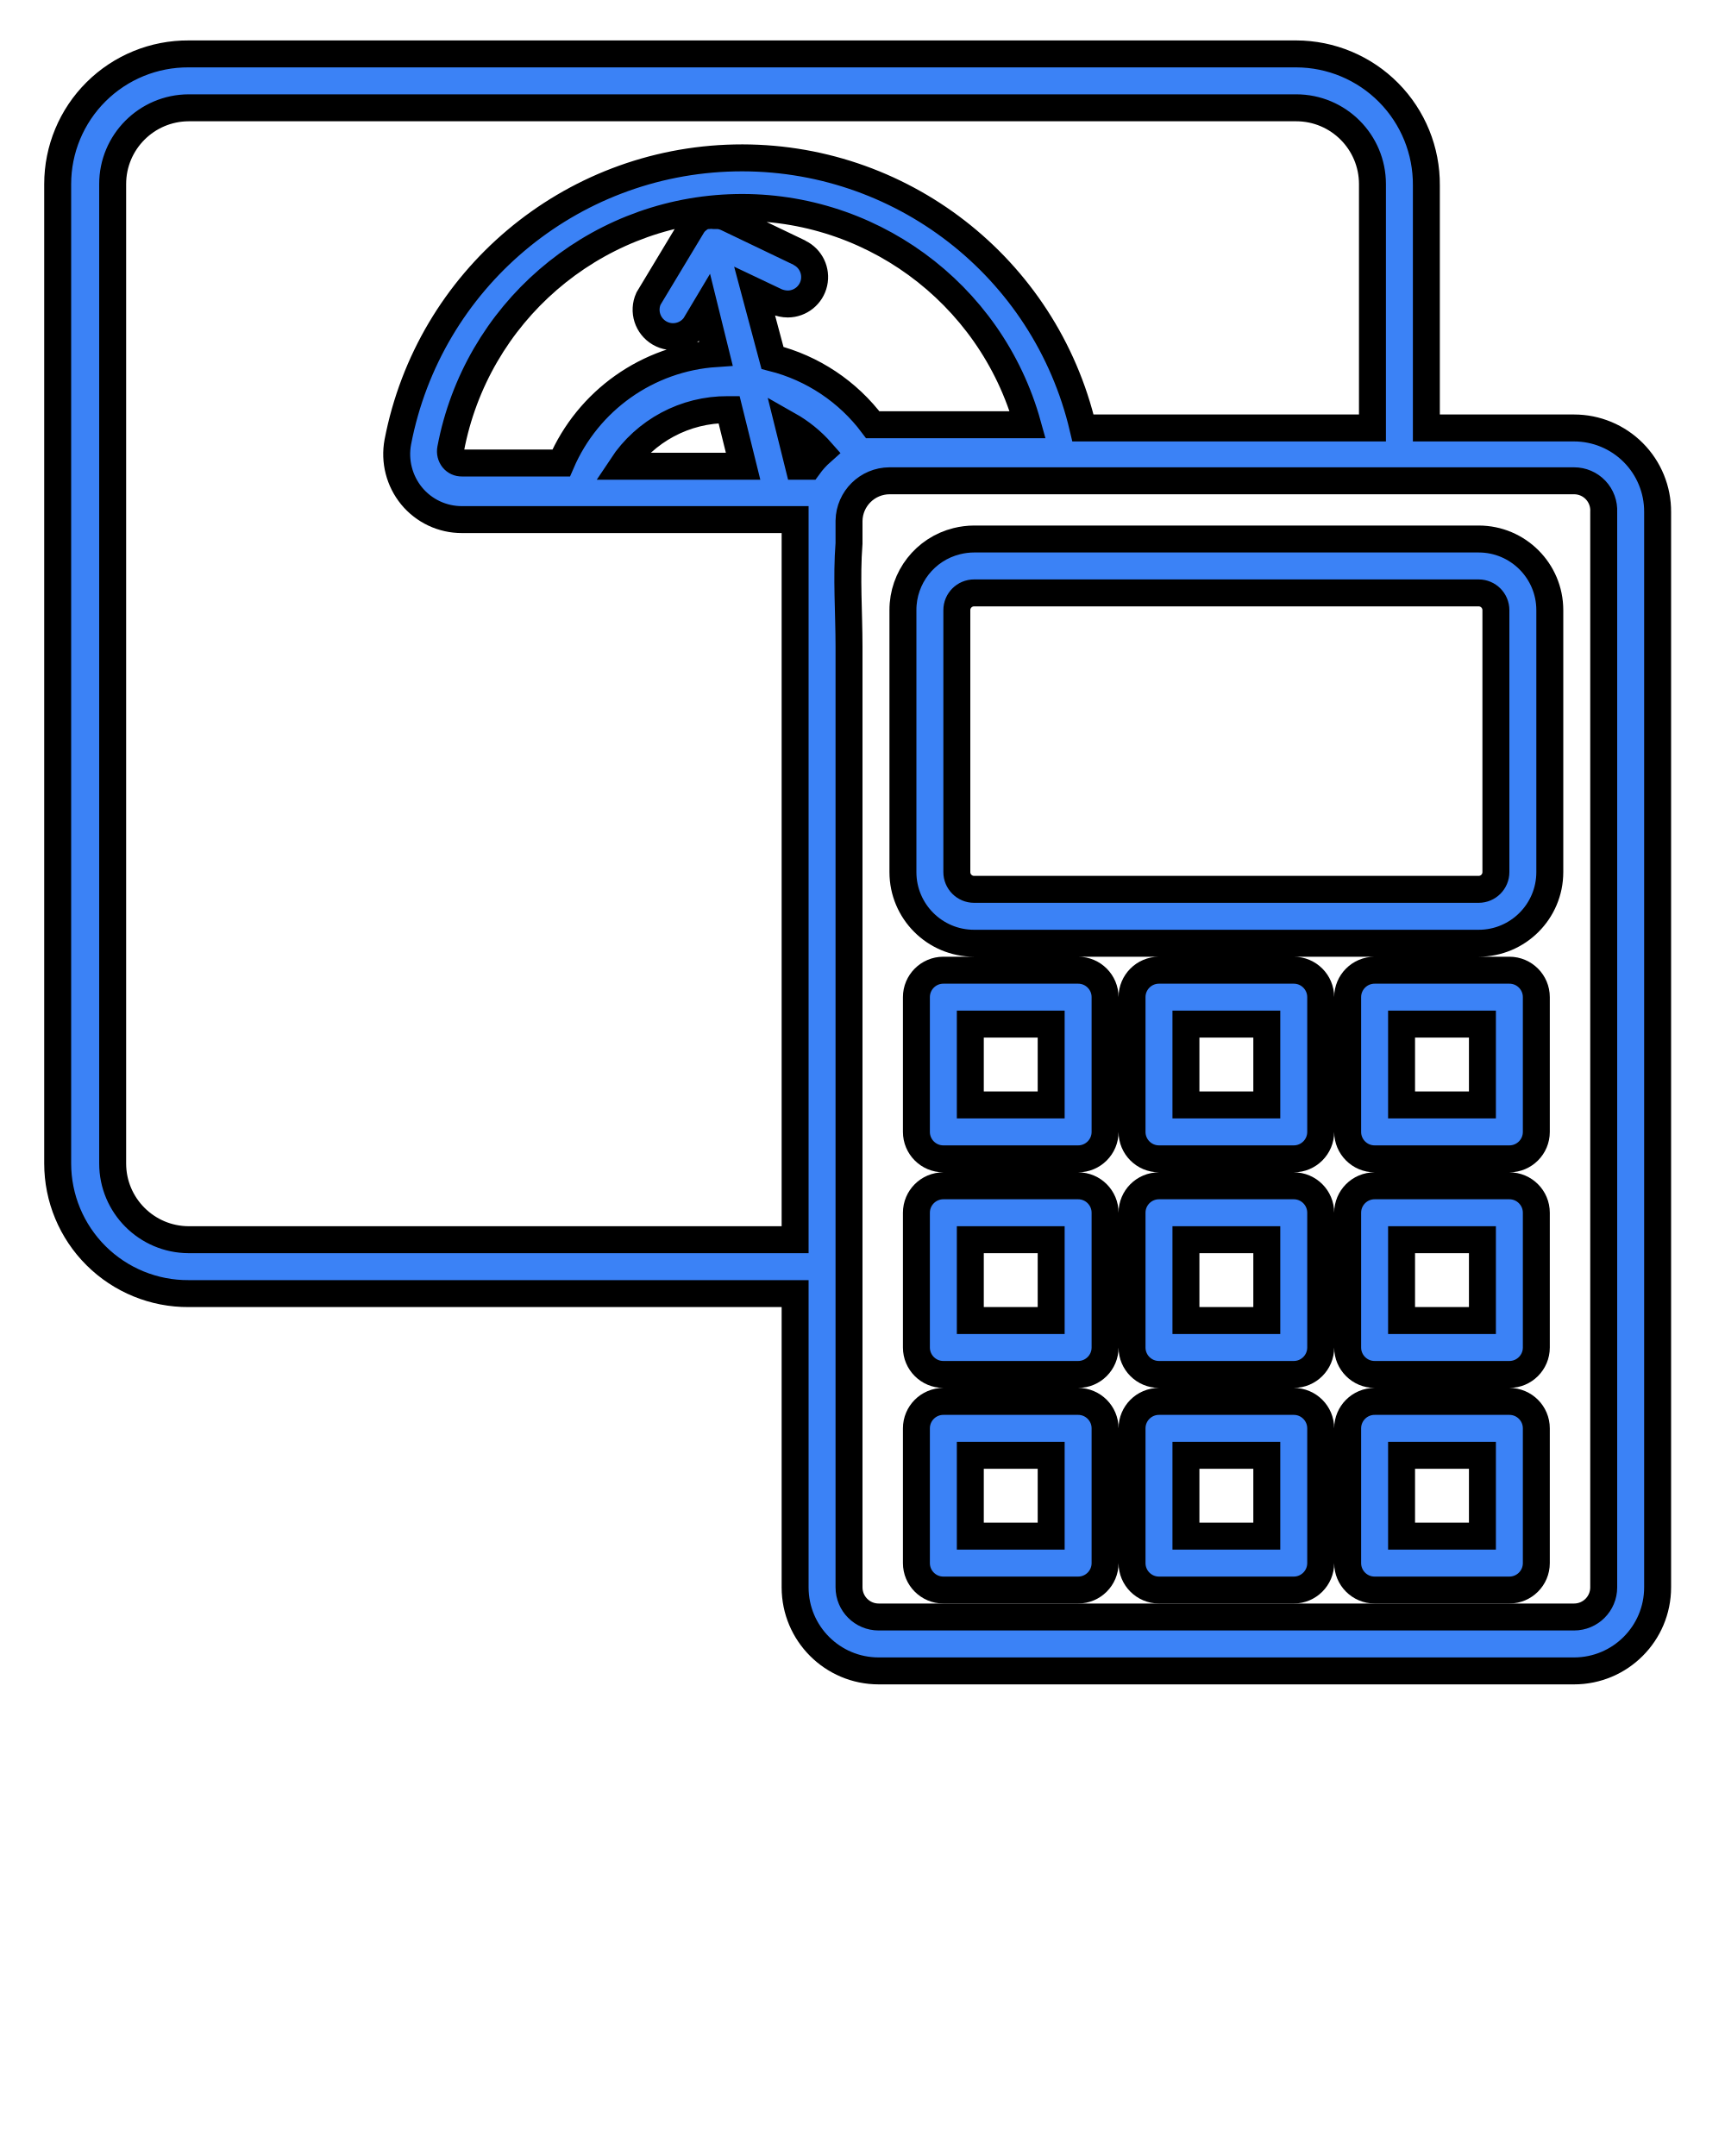
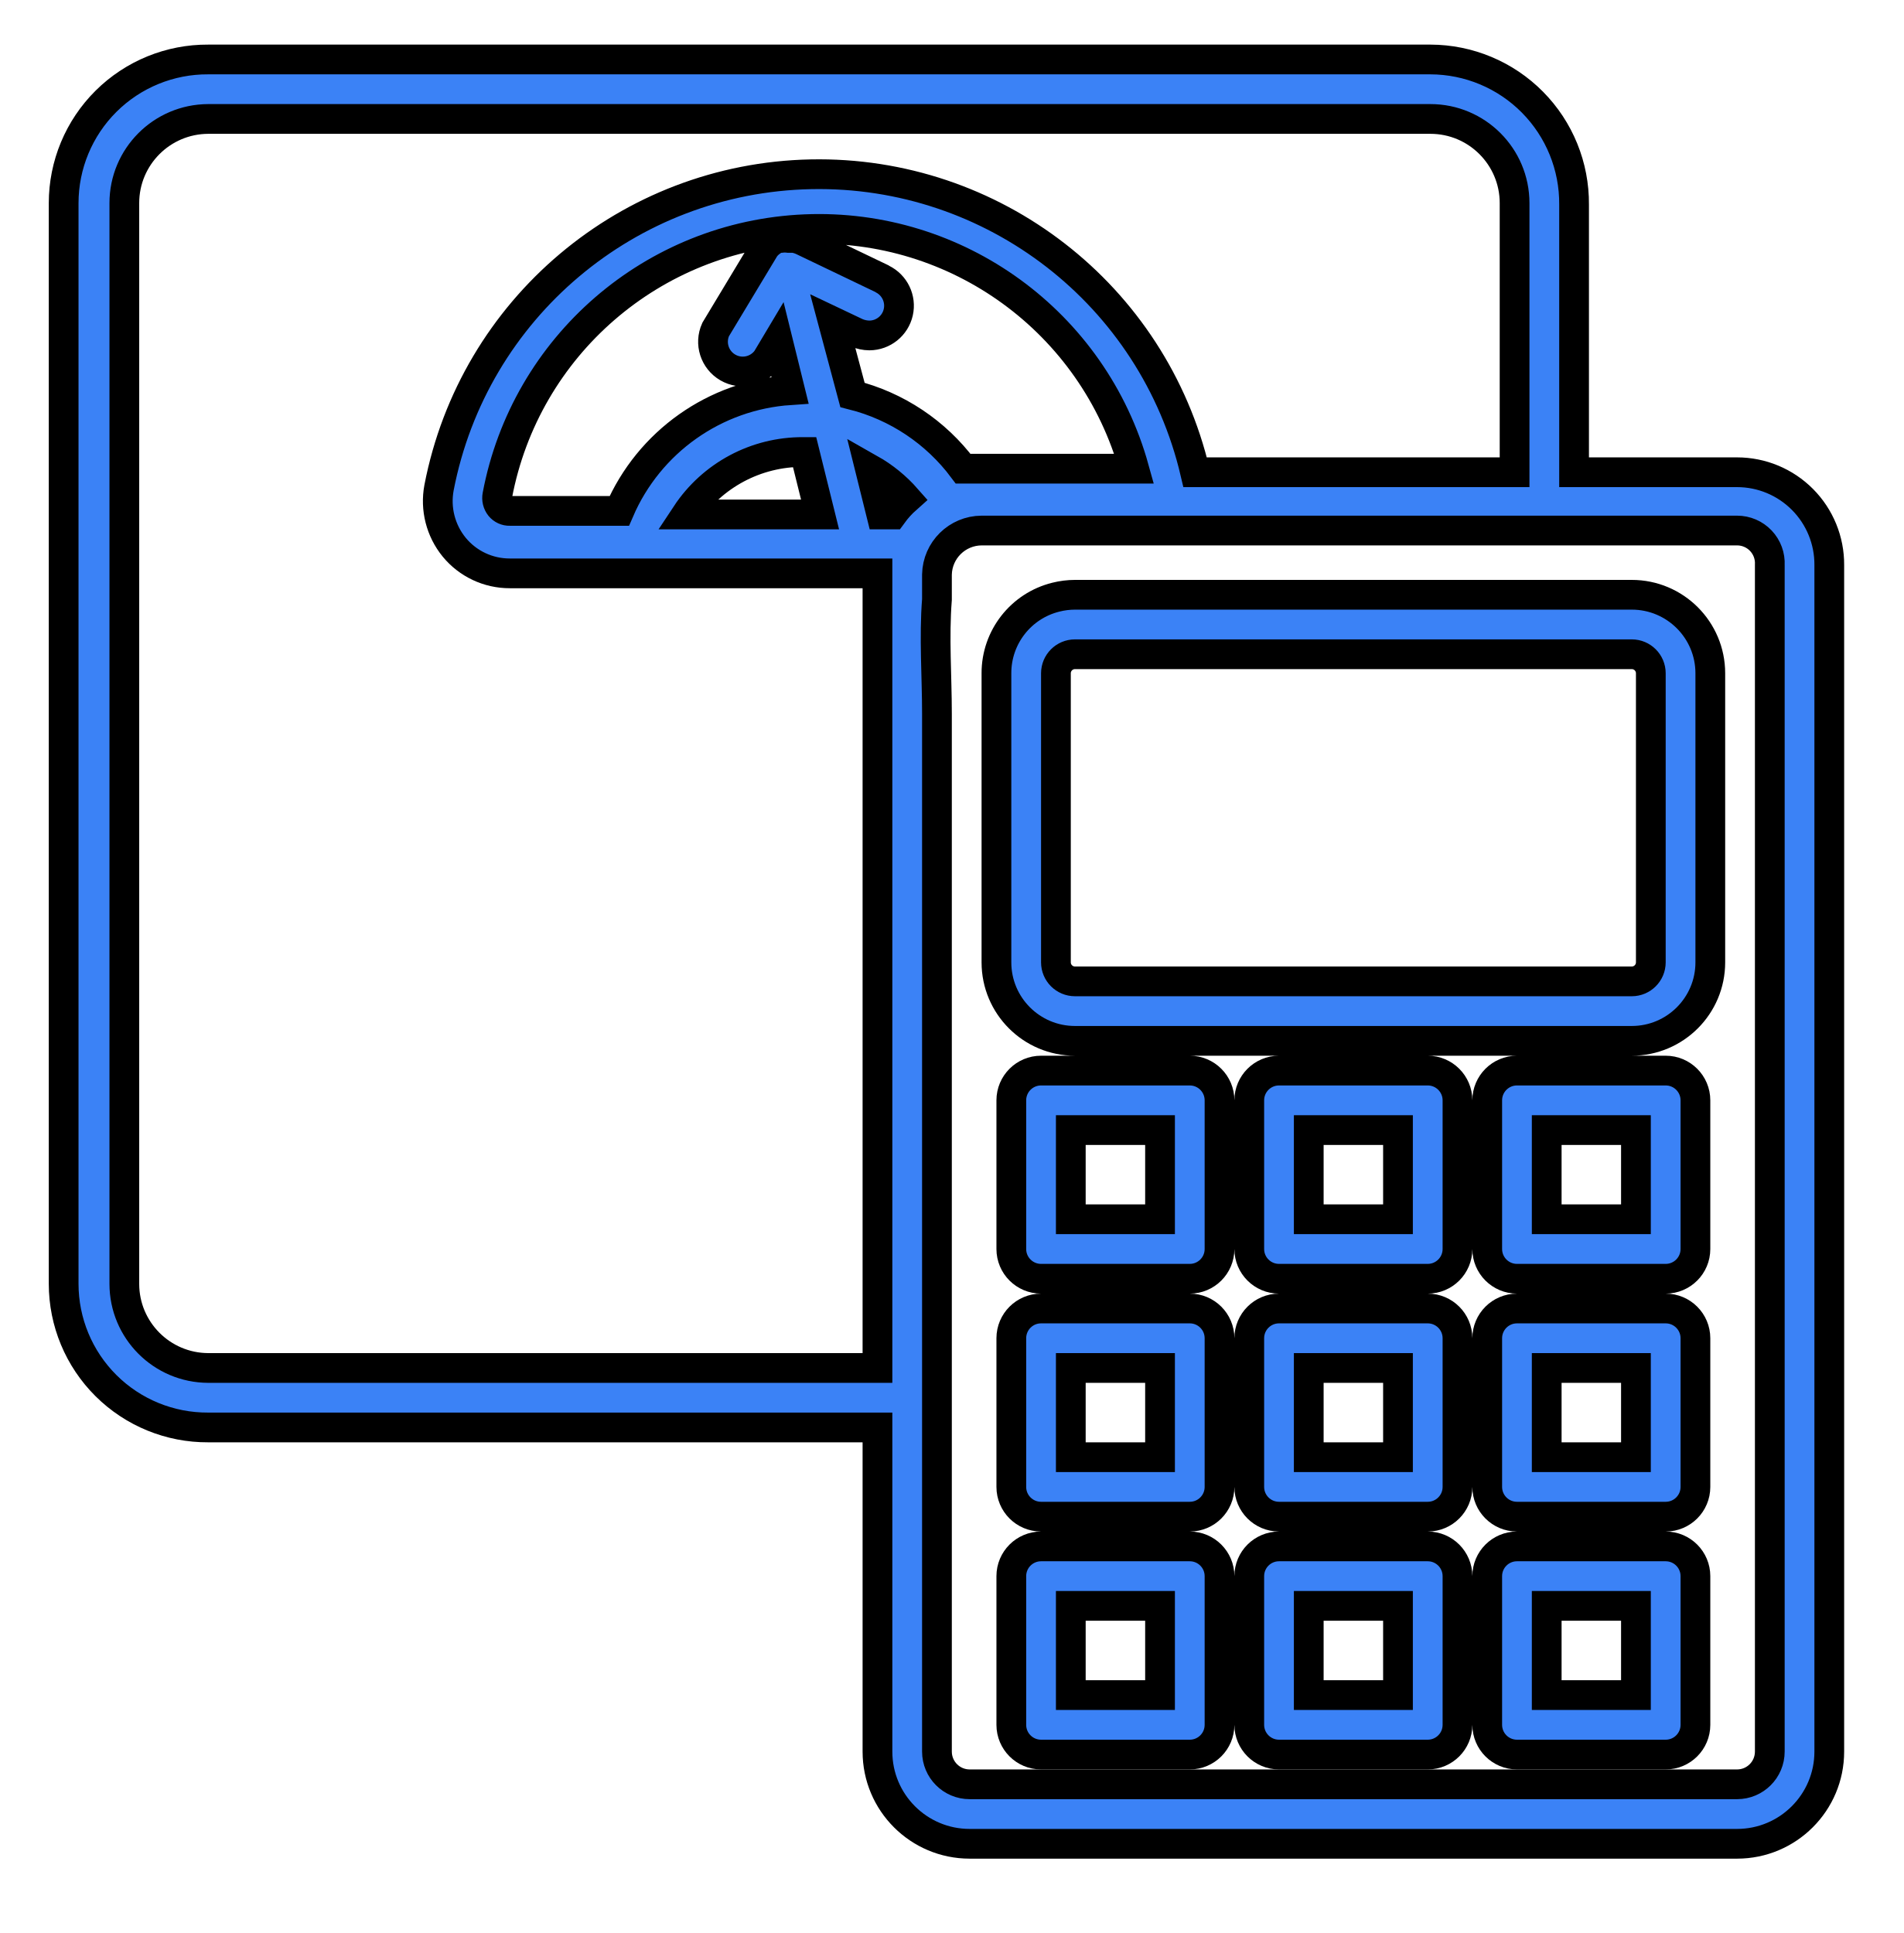
- <svg xmlns="http://www.w3.org/2000/svg" viewBox="0 0 64 80">
+ <svg xmlns="http://www.w3.org/2000/svg" viewBox="0 0 64 65" width="64" height="65">
  <g data-name="BMI Calculator, Bmi,Exercise, Obesity, Weight">
    <path d="M58.4 15.88h-5.48v-9A4.84 4.84 0 0 0 48.09 2H7a4.83 4.83 0 0 0-4.86 4.83v36.34A4.83 4.83 0 0 0 7 48h22.5v10.9a3.1 3.1 0 0 0 3.1 3.1h25.8a3.1 3.1 0 0 0 3.1-3.1V19a3.1 3.1 0 0 0-3.1-3.12ZM29.5 46H7a2.83 2.83 0 0 1-2.82-2.83V6.83A2.83 2.83 0 0 1 7 4h41.09a2.83 2.83 0 0 1 2.83 2.83v9.05H40.18a13 13 0 0 0-25.42.52 2.45 2.45 0 0 0 .51 2 2.41 2.41 0 0 0 1.87.88H29.5Zm.17-36.62L27 8.1a1.07 1.07 0 0 0-.32-.1h-.17a1 1 0 0 0-.25 0h-.1a1 1 0 0 0-.29.17.79.79 0 0 0-.19.22l-1.62 2.69a1 1 0 0 0 1.72 1l.37-.62.41 1.66a6.74 6.74 0 0 0-5.74 4.06h-3.68a.41.41 0 0 1-.33-.15.46.46 0 0 1-.09-.37 11 11 0 0 1 21.41-.9h-5.75a6.69 6.69 0 0 0-3.72-2.48L28 10.81l.8.38a1.11 1.11 0 0 0 .43.09 1 1 0 0 0 .43-1.9Zm-2.1 7.92h-4.5A4.68 4.68 0 0 1 27 15.2h.05Zm2.43 0h-.37l-.38-1.53a4.75 4.75 0 0 1 1.23 1 3.29 3.29 0 0 0-.48.53Zm29.5 41.6a1.1 1.1 0 0 1-1.1 1.1H32.6a1.1 1.1 0 0 1-1.1-1.1V24c0-1.27-.1-2.56 0-3.84v-.84a1.51 1.51 0 0 1 1.5-1.48H58.4A1.1 1.1 0 0 1 59.5 19Z" stroke="black" fill="#3B82F6" />
    <path d="M54.86 20H36.14a2.67 2.67 0 0 0-.64.08 2.63 2.63 0 0 0-2 2.56v9.72A2.64 2.64 0 0 0 36.14 35h18.72a2.64 2.64 0 0 0 2.64-2.64v-9.72A2.64 2.64 0 0 0 54.86 20Zm.64 12.36a.64.64 0 0 1-.64.64H36.14a.64.64 0 0 1-.64-.64v-9.72a.64.64 0 0 1 .64-.64h18.72a.64.64 0 0 1 .64.64ZM40 36h-5a1 1 0 0 0-1 1v5a1 1 0 0 0 1 1h5a1 1 0 0 0 1-1v-5a1 1 0 0 0-1-1Zm-1 5h-3v-3h3ZM48 36h-5a1 1 0 0 0-1 1v5a1 1 0 0 0 1 1h5a1 1 0 0 0 1-1v-5a1 1 0 0 0-1-1Zm-1 5h-3v-3h3ZM56 36h-5a1 1 0 0 0-1 1v5a1 1 0 0 0 1 1h5a1 1 0 0 0 1-1v-5a1 1 0 0 0-1-1Zm-1 5h-3v-3h3ZM40 44h-5a1 1 0 0 0-1 1v5a1 1 0 0 0 1 1h5a1 1 0 0 0 1-1v-5a1 1 0 0 0-1-1Zm-1 5h-3v-3h3ZM48 44h-5a1 1 0 0 0-1 1v5a1 1 0 0 0 1 1h5a1 1 0 0 0 1-1v-5a1 1 0 0 0-1-1Zm-1 5h-3v-3h3ZM56 44h-5a1 1 0 0 0-1 1v5a1 1 0 0 0 1 1h5a1 1 0 0 0 1-1v-5a1 1 0 0 0-1-1Zm-1 5h-3v-3h3ZM40 52h-5a1 1 0 0 0-1 1v5a1 1 0 0 0 1 1h5a1 1 0 0 0 1-1v-5a1 1 0 0 0-1-1Zm-1 5h-3v-3h3ZM48 52h-5a1 1 0 0 0-1 1v5a1 1 0 0 0 1 1h5a1 1 0 0 0 1-1v-5a1 1 0 0 0-1-1Zm-1 5h-3v-3h3ZM56 52h-5a1 1 0 0 0-1 1v5a1 1 0 0 0 1 1h5a1 1 0 0 0 1-1v-5a1 1 0 0 0-1-1Zm-1 5h-3v-3h3Z" stroke="black" fill="#3B82F6" />
  </g>
</svg>
